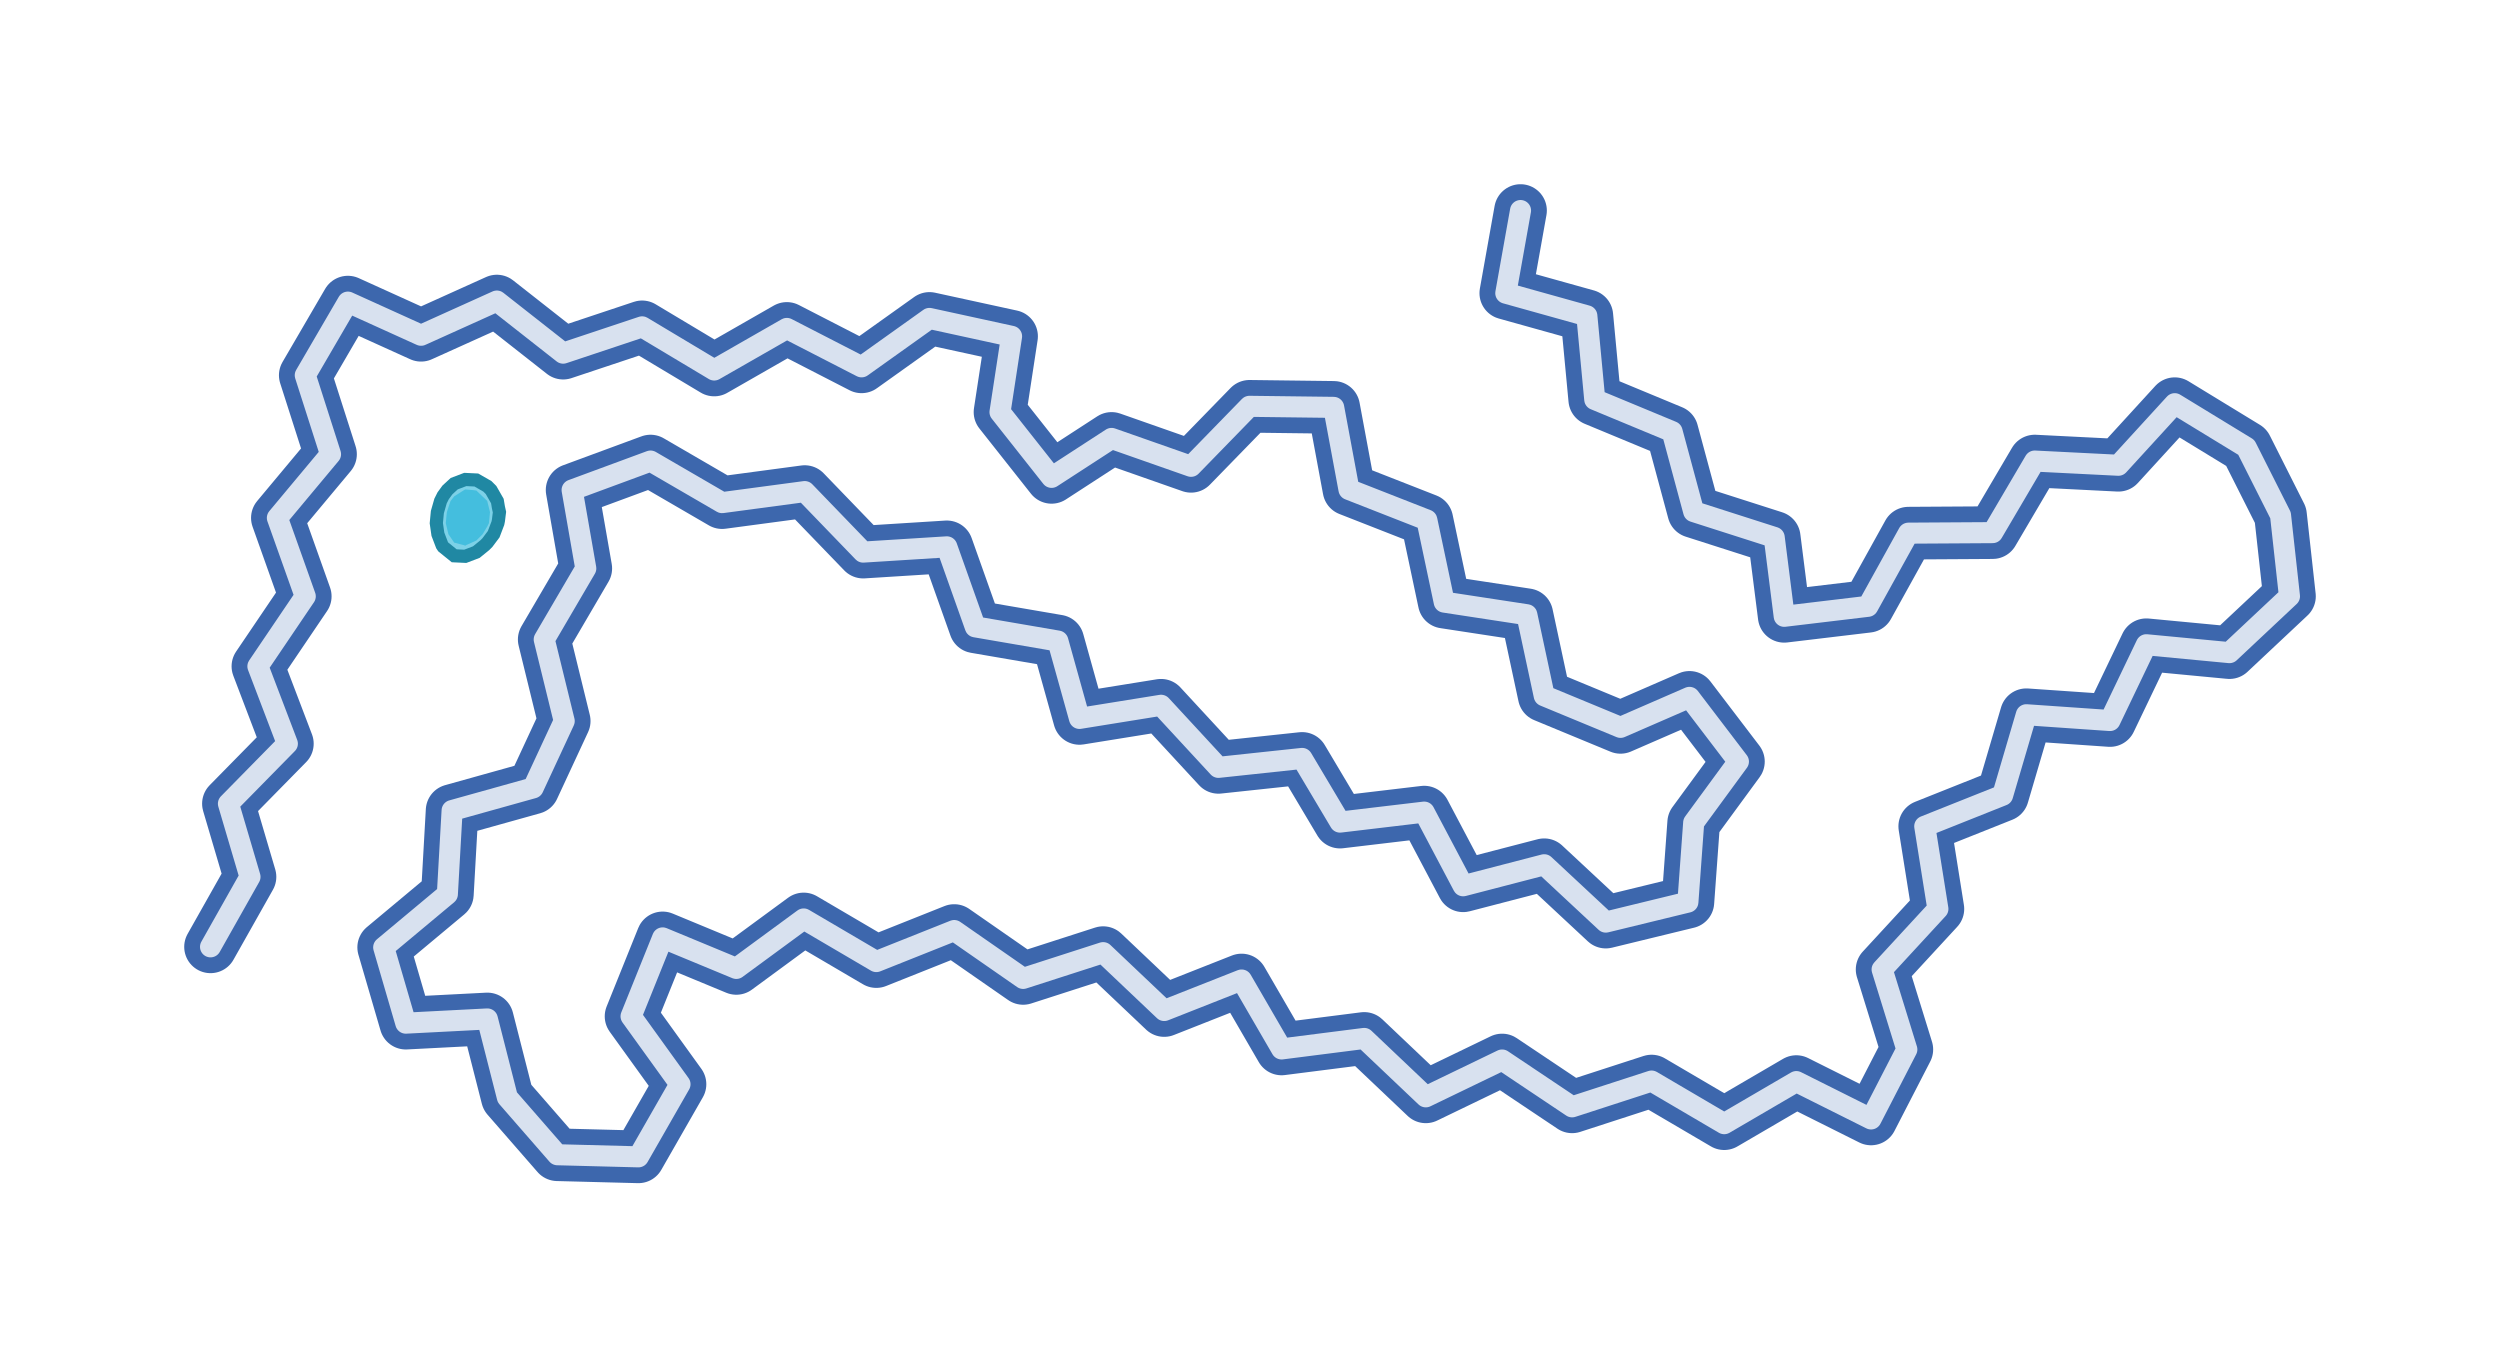
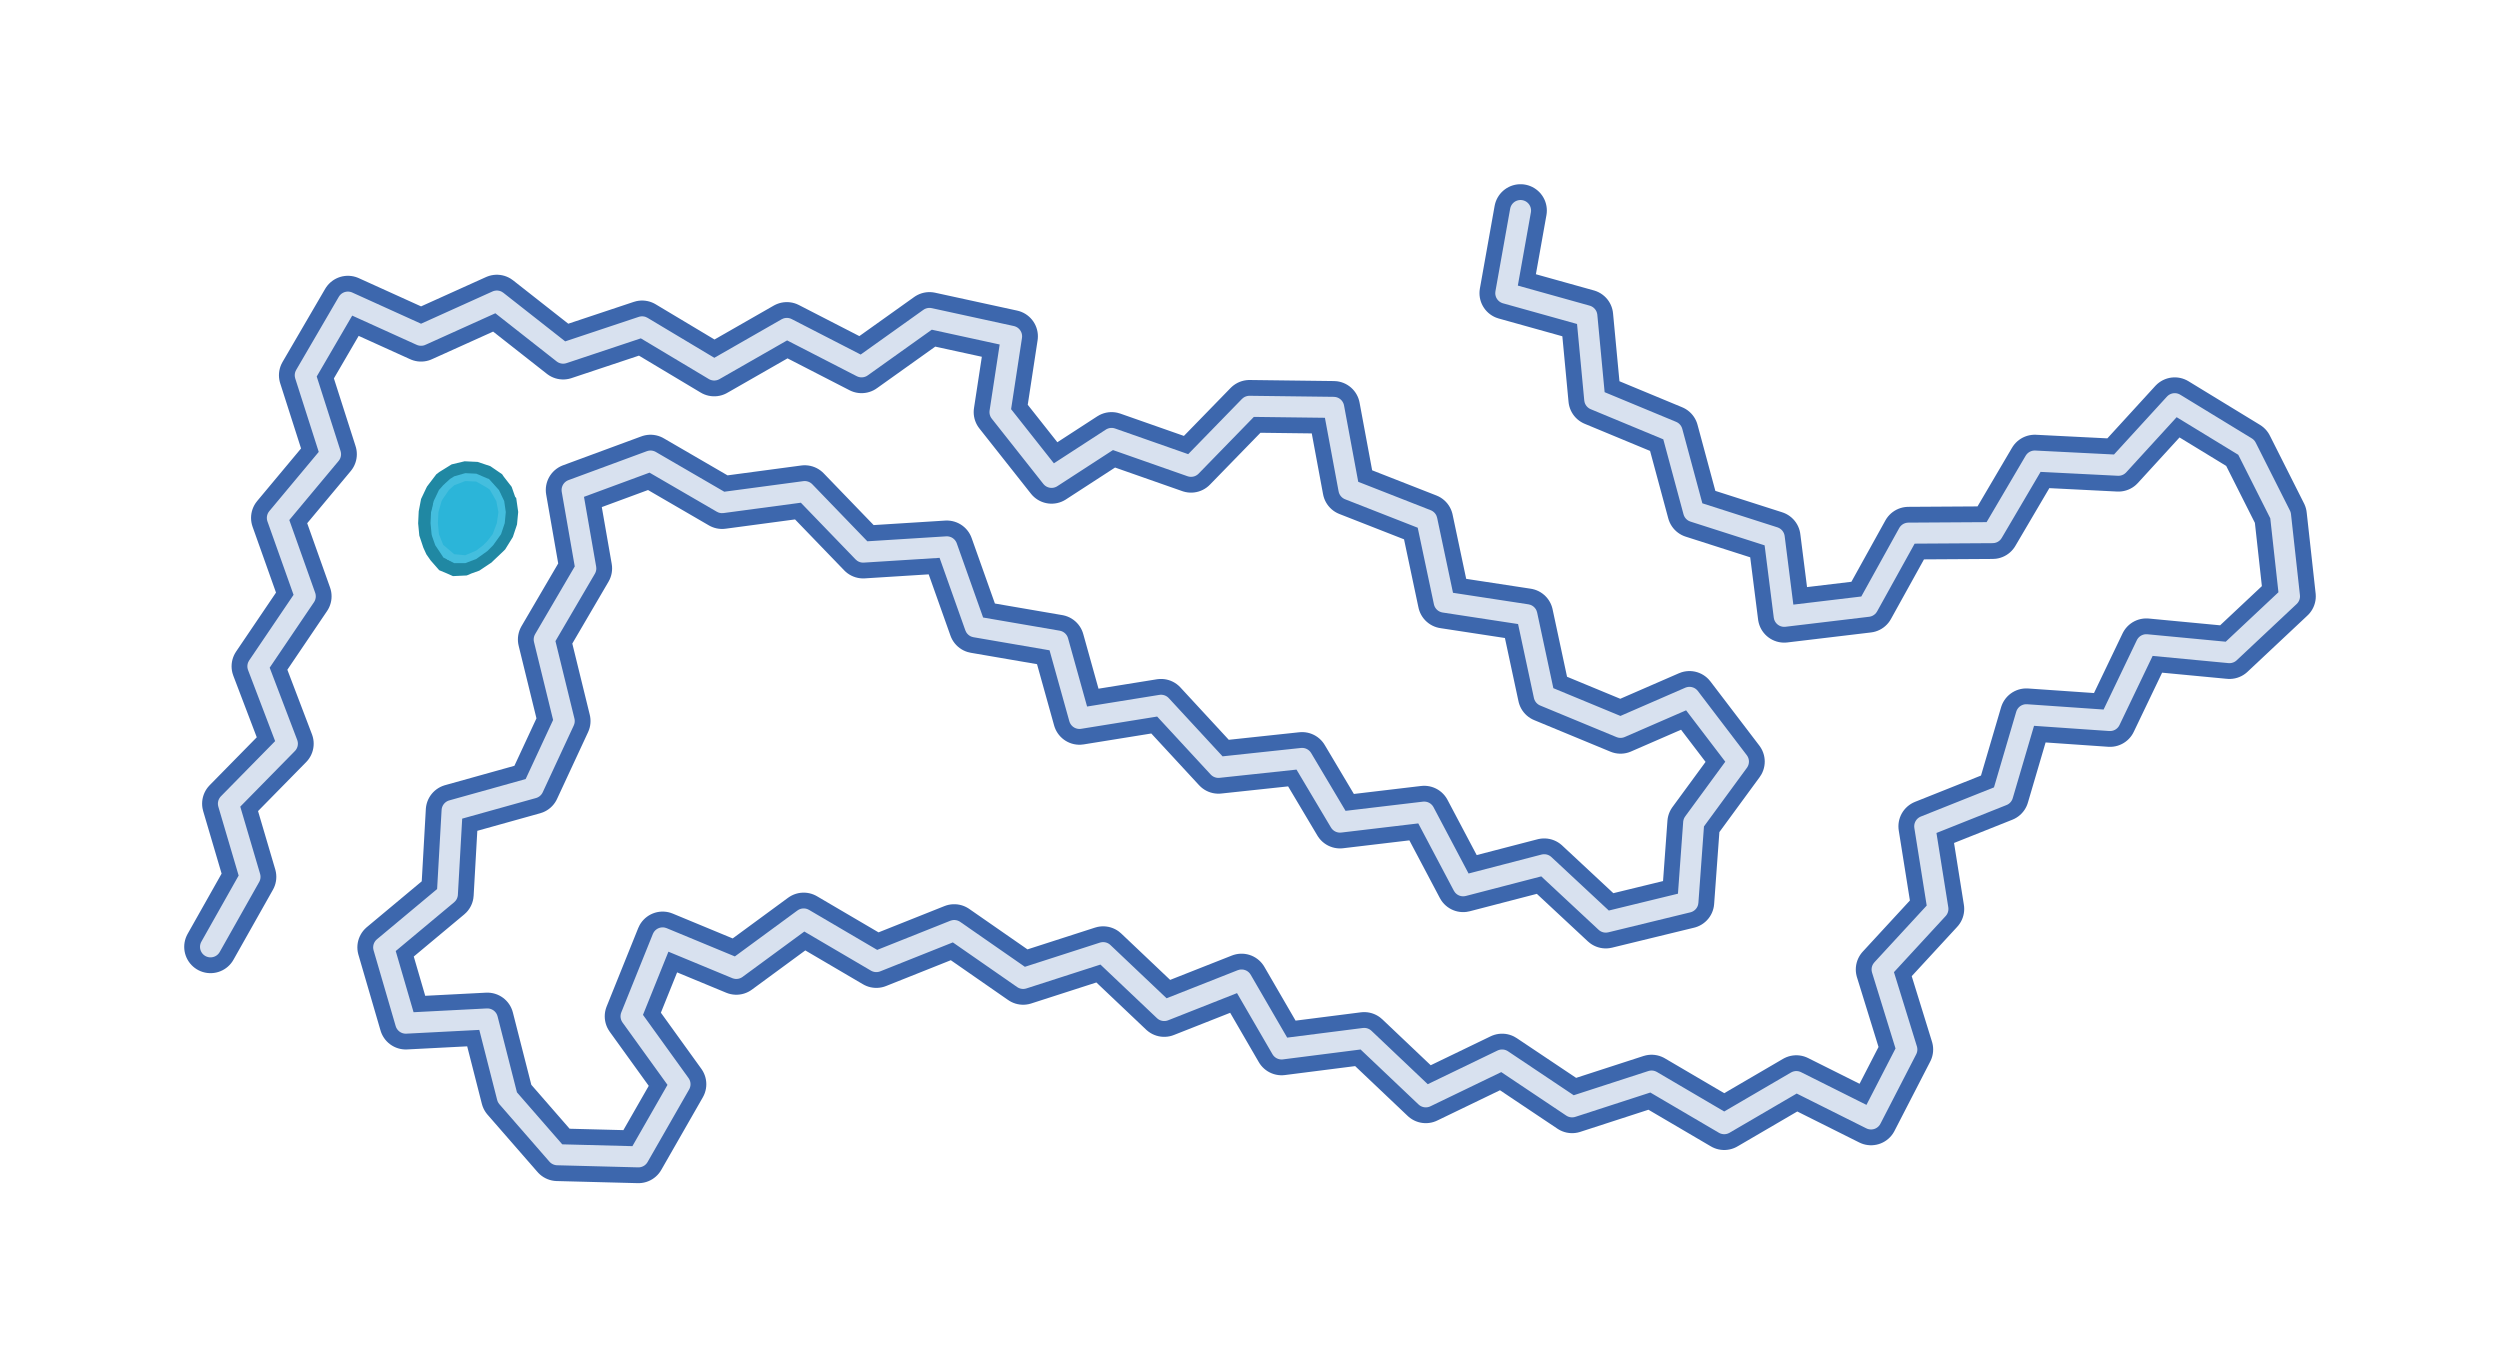
<svg xmlns="http://www.w3.org/2000/svg" width="47.5" height="26.0" viewBox="0 0 47.5 26.0">
  <g id="7P65" data-chains="A">
-     <path class="density" d="M8.42,10.39 L8.40,10.36 L8.32,10.15 L8.29,9.94 L8.31,9.73 L8.37,9.52 L8.42,9.42 L8.50,9.31 L8.63,9.19 L8.84,9.11 L9.05,9.12 L9.26,9.24 L9.33,9.31 L9.45,9.52 L9.47,9.64 L9.49,9.73 L9.47,9.89 L9.46,9.94 L9.38,10.15 L9.26,10.31 L9.21,10.36 L9.05,10.49 L8.84,10.57 L8.63,10.56 L8.42,10.39 Z" fill="#7cd1e7" fill-rule="evenodd" stroke="#2088a3" stroke-width="0.25" />
-     <path class="density" d="M8.63,10.31 L8.52,10.15 L8.47,9.94 L8.49,9.73 L8.56,9.52 L8.63,9.43 L8.82,9.31 L8.84,9.30 L8.97,9.31 L9.05,9.32 L9.26,9.52 L9.26,9.53 L9.31,9.73 L9.29,9.94 L9.26,10.00 L9.17,10.15 L9.05,10.27 L8.85,10.36 L8.84,10.37 L8.82,10.36 L8.63,10.31 Z" fill="#44bede" fill-rule="evenodd" />
+     <path class="density" d="M8.21,10.47 L8.16,10.36 L8.09,10.15 L8.07,9.94 L8.08,9.73 L8.12,9.52 L8.21,9.33 L8.22,9.31 L8.38,9.10 L8.42,9.07 L8.63,8.94 L8.84,8.89 L9.05,8.90 L9.26,8.97 L9.45,9.10 L9.47,9.13 L9.61,9.31 L9.68,9.51 L9.69,9.52 L9.72,9.73 L9.70,9.94 L9.68,10.00 L9.63,10.15 L9.50,10.36 L9.47,10.39 L9.28,10.57 L9.26,10.59 L9.05,10.73 L8.91,10.78 L8.84,10.81 L8.63,10.82 L8.54,10.78 L8.42,10.73 L8.28,10.57 L8.21,10.47 Z" fill="#7cd1e7" fill-rule="evenodd" stroke="#2088a3" stroke-width="0.25" />
+     <path class="density" d="M8.21,10.19 L8.20,10.15 L8.18,9.94 L8.19,9.73 L8.21,9.66 L8.24,9.52 L8.34,9.31 L8.42,9.22 L8.55,9.10 L8.63,9.05 L8.84,8.99 L9.05,9.00 L9.26,9.09 L9.29,9.10 L9.47,9.30 L9.48,9.31 L9.58,9.52 L9.61,9.73 L9.59,9.94 L9.52,10.15 L9.47,10.22 L9.37,10.36 L9.26,10.47 L9.12,10.57 L9.05,10.62 L8.84,10.70 L8.63,10.70 L8.42,10.59 L8.41,10.57 L8.27,10.36 L8.21,10.19 Z" fill="#44bede" fill-rule="evenodd" />
+     <path class="density" d="M8.42,10.35 L8.34,10.15 L8.32,9.94 L8.33,9.73 L8.39,9.52 L8.42,9.47 L8.53,9.31 L8.63,9.22 L8.84,9.14 L9.05,9.15 L9.26,9.27 L9.31,9.31 L9.43,9.52 L9.47,9.73 L9.44,9.94 L9.36,10.15 L9.26,10.28 L9.18,10.36 L9.05,10.46 L8.84,10.55 L8.63,10.53 L8.43,10.36 L8.42,10.35 Z" fill="#2bb5d9" fill-rule="evenodd" />
    <polyline points="4.00,17.99 4.75,16.66 4.34,15.27 5.46,14.13 4.90,12.66 5.80,11.33 5.27,9.84 6.28,8.63 5.80,7.13 6.61,5.74 8.00,6.37 9.44,5.72 10.70,6.71 12.20,6.21 13.57,7.03 14.95,6.24 16.37,6.97 17.66,6.05 19.22,6.39 19.00,7.83 19.98,9.07 21.12,8.33 22.63,8.86 23.74,7.72 25.34,7.74 25.63,9.30 27.11,9.88 27.44,11.44 29.01,11.68 29.34,13.22 30.79,13.82 32.10,13.25 33.03,14.47 32.18,15.63 32.07,17.14 30.51,17.52 29.34,16.43 27.80,16.83 27.06,15.43 25.46,15.62 24.74,14.41 23.15,14.58 22.06,13.40 20.51,13.65 20.10,12.18 18.53,11.91 17.99,10.39 16.40,10.49 15.29,9.34 13.72,9.55 12.36,8.76 10.87,9.31 11.13,10.80 10.34,12.15 10.72,13.70 10.13,14.97 8.59,15.40 8.50,16.99 7.29,18.00 7.71,19.44 9.26,19.36 9.64,20.85 10.59,21.94 12.13,21.98 12.92,20.60 11.99,19.31 12.59,17.82 13.99,18.40 15.27,17.46 16.65,18.27 18.13,17.68 19.44,18.59 20.96,18.10 22.12,19.20 23.59,18.62 24.35,19.93 25.92,19.73 27.09,20.84 28.54,20.14 29.87,21.03 31.38,20.54 32.76,21.35 34.13,20.55 35.55,21.26 36.23,19.94 35.76,18.42 36.82,17.27 36.57,15.70 38.05,15.11 38.50,13.58 40.09,13.69 40.78,12.25 42.36,12.40 43.50,11.33 43.33,9.79 42.68,8.50 41.32,7.67 40.25,8.84 38.66,8.76 37.86,10.12 36.26,10.13 35.49,11.52 33.90,11.71 33.71,10.21 32.18,9.72 31.77,8.20 30.30,7.59 30.15,6.00 28.61,5.57 28.89,4.00" fill="none" stroke="#3d67ad" stroke-width="1.00" stroke-linejoin="round" stroke-linecap="round" />
    <polyline points="4.00,17.99 4.75,16.66 4.34,15.27 5.46,14.13 4.90,12.66 5.80,11.33 5.27,9.84 6.28,8.63 5.80,7.13 6.61,5.74 8.00,6.37 9.44,5.72 10.70,6.71 12.20,6.21 13.57,7.03 14.95,6.24 16.37,6.97 17.66,6.05 19.22,6.39 19.00,7.83 19.98,9.07 21.12,8.33 22.63,8.86 23.74,7.72 25.34,7.74 25.63,9.30 27.11,9.88 27.44,11.44 29.01,11.68 29.34,13.22 30.79,13.82 32.10,13.25 33.03,14.47 32.18,15.63 32.07,17.14 30.51,17.52 29.34,16.43 27.80,16.83 27.06,15.43 25.46,15.62 24.74,14.41 23.15,14.58 22.06,13.40 20.51,13.65 20.10,12.18 18.53,11.91 17.99,10.39 16.40,10.49 15.29,9.34 13.72,9.55 12.36,8.76 10.87,9.31 11.13,10.80 10.34,12.15 10.72,13.70 10.13,14.97 8.59,15.40 8.50,16.99 7.29,18.00 7.71,19.44 9.26,19.36 9.64,20.85 10.59,21.94 12.13,21.98 12.92,20.60 11.99,19.31 12.59,17.82 13.99,18.40 15.27,17.46 16.65,18.27 18.13,17.68 19.44,18.59 20.96,18.10 22.12,19.20 23.59,18.62 24.35,19.93 25.92,19.73 27.09,20.84 28.54,20.14 29.87,21.03 31.38,20.54 32.76,21.35 34.13,20.55 35.55,21.26 36.23,19.94 35.76,18.42 36.82,17.27 36.57,15.70 38.05,15.11 38.50,13.58 40.09,13.69 40.78,12.25 42.36,12.40 43.50,11.33 43.33,9.79 42.68,8.50 41.32,7.67 40.25,8.84 38.66,8.76 37.86,10.12 36.26,10.13 35.49,11.52 33.90,11.71 33.71,10.21 32.18,9.72 31.77,8.20 30.30,7.59 30.15,6.00 28.61,5.57 28.89,4.00" fill="none" stroke="#d8e1ef" stroke-width="0.40" stroke-linejoin="round" stroke-linecap="round" />
  </g>
</svg>
